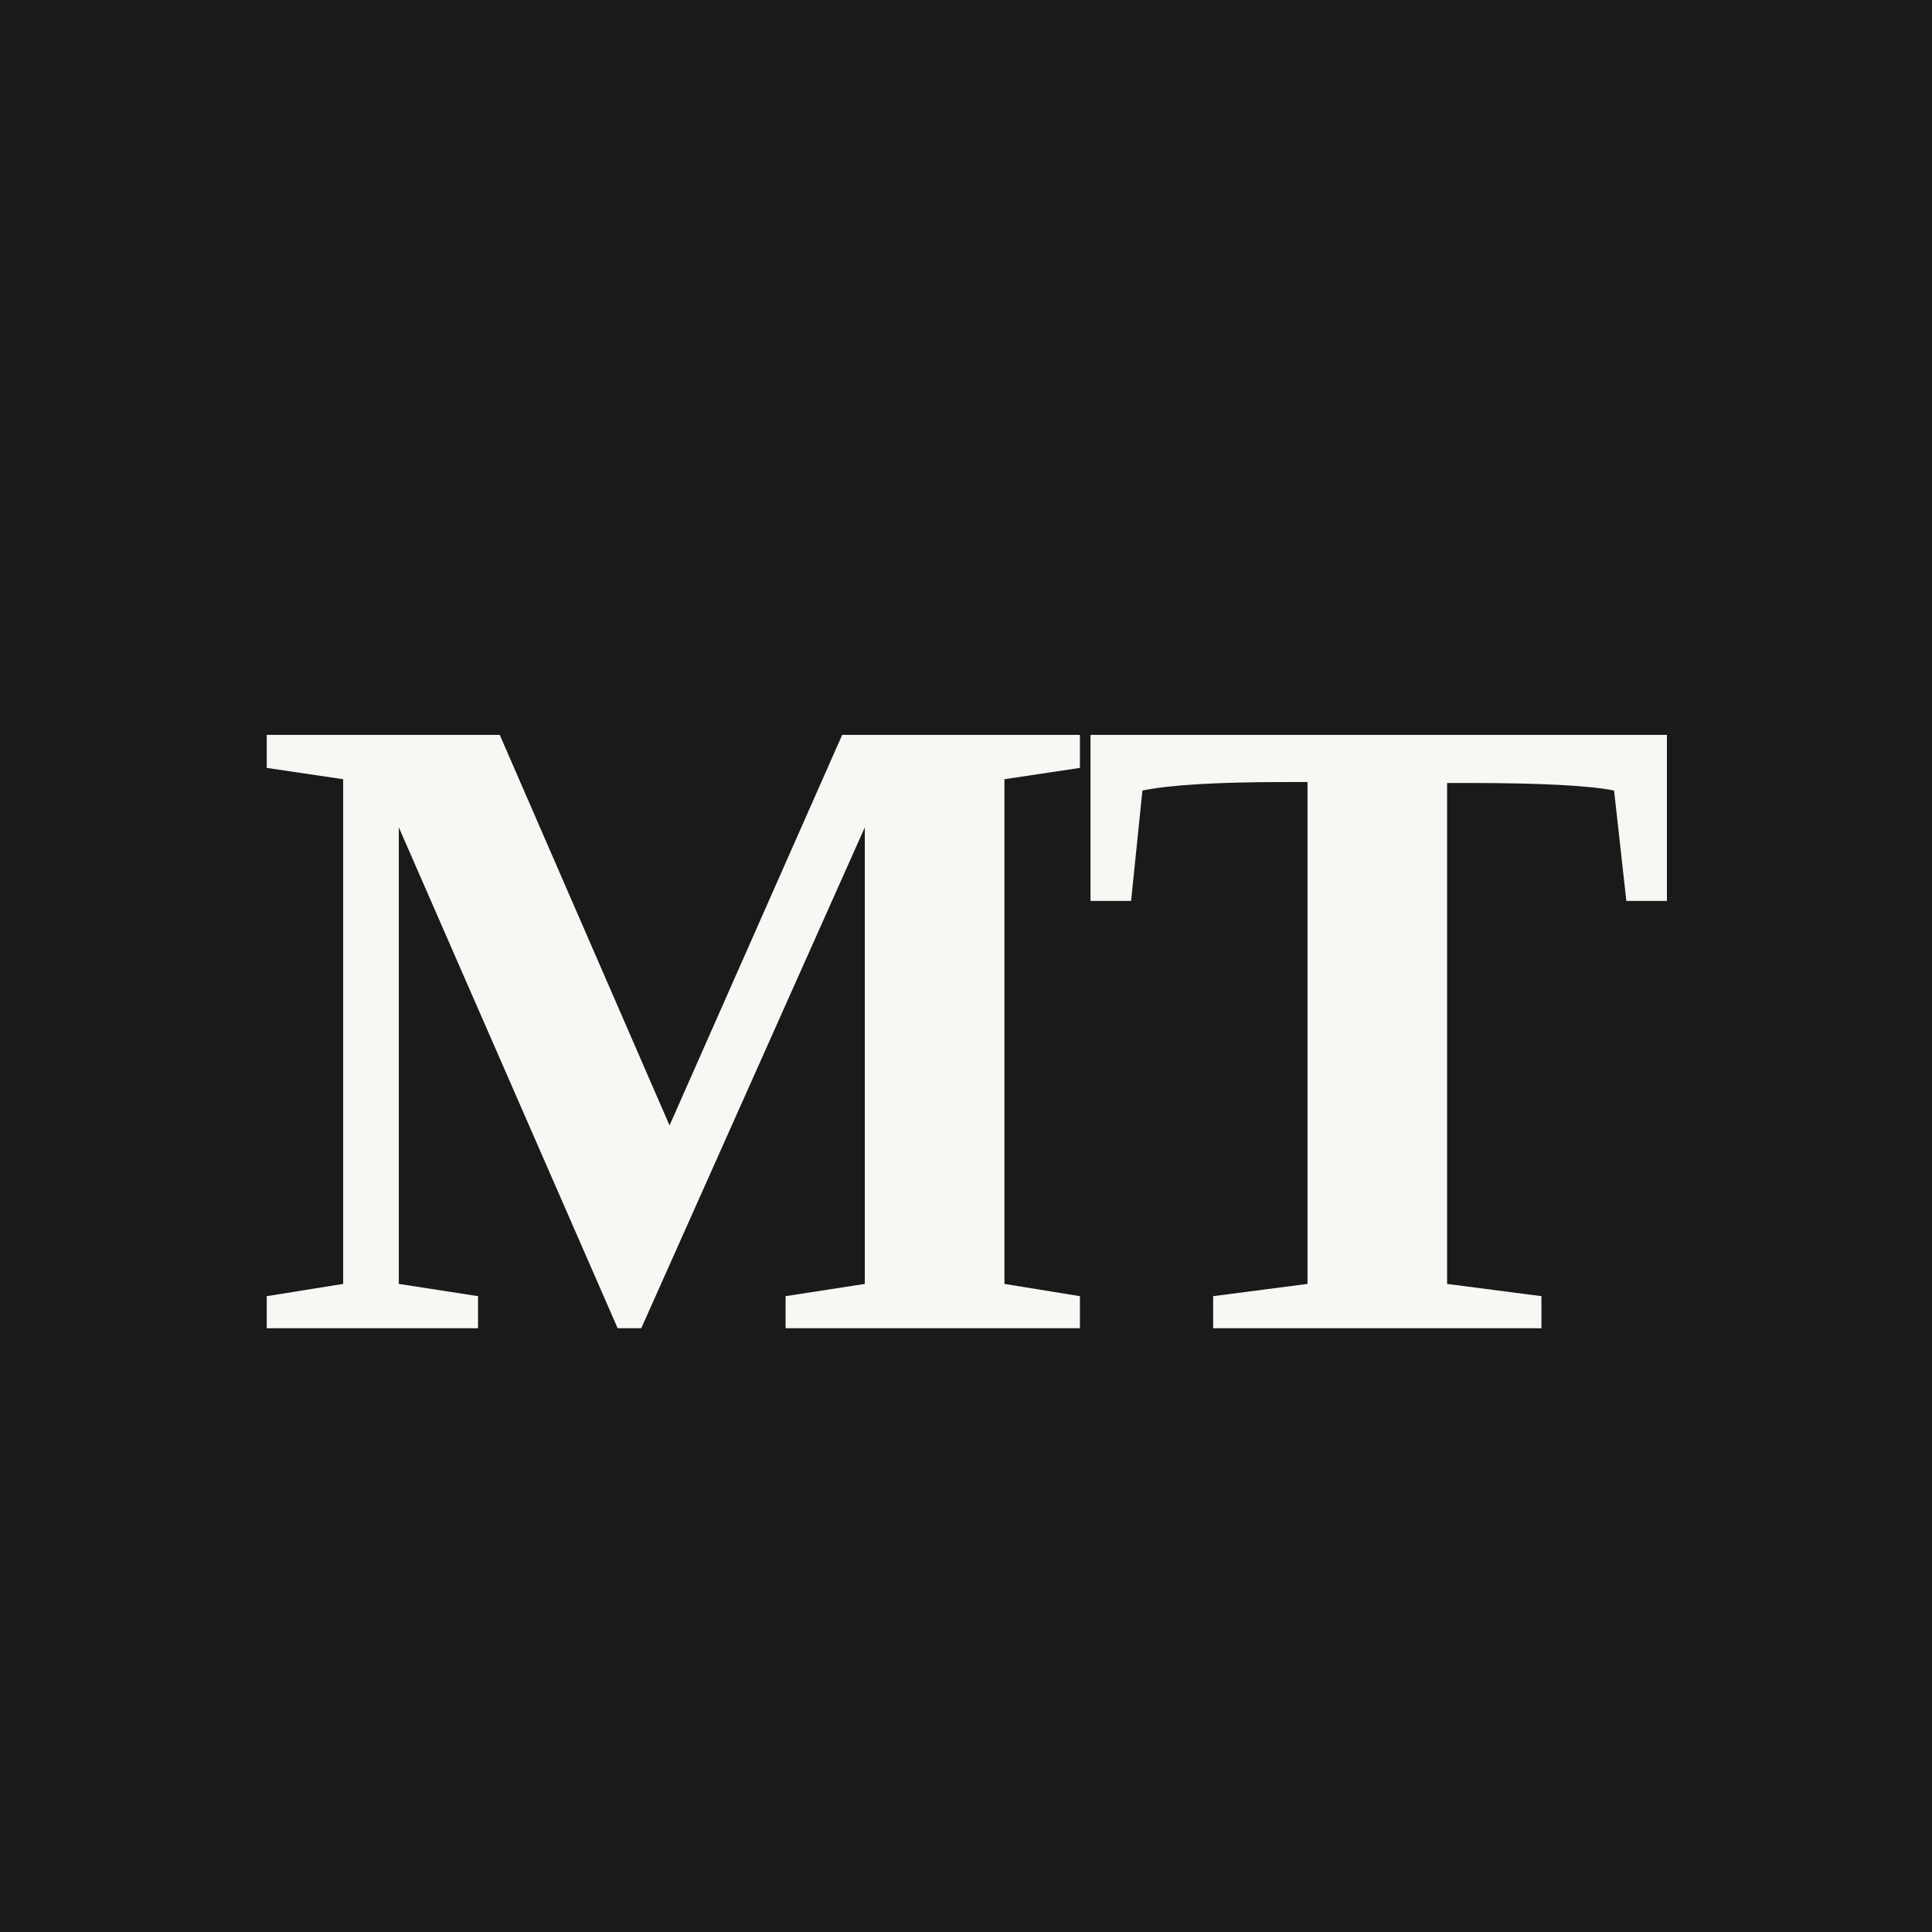
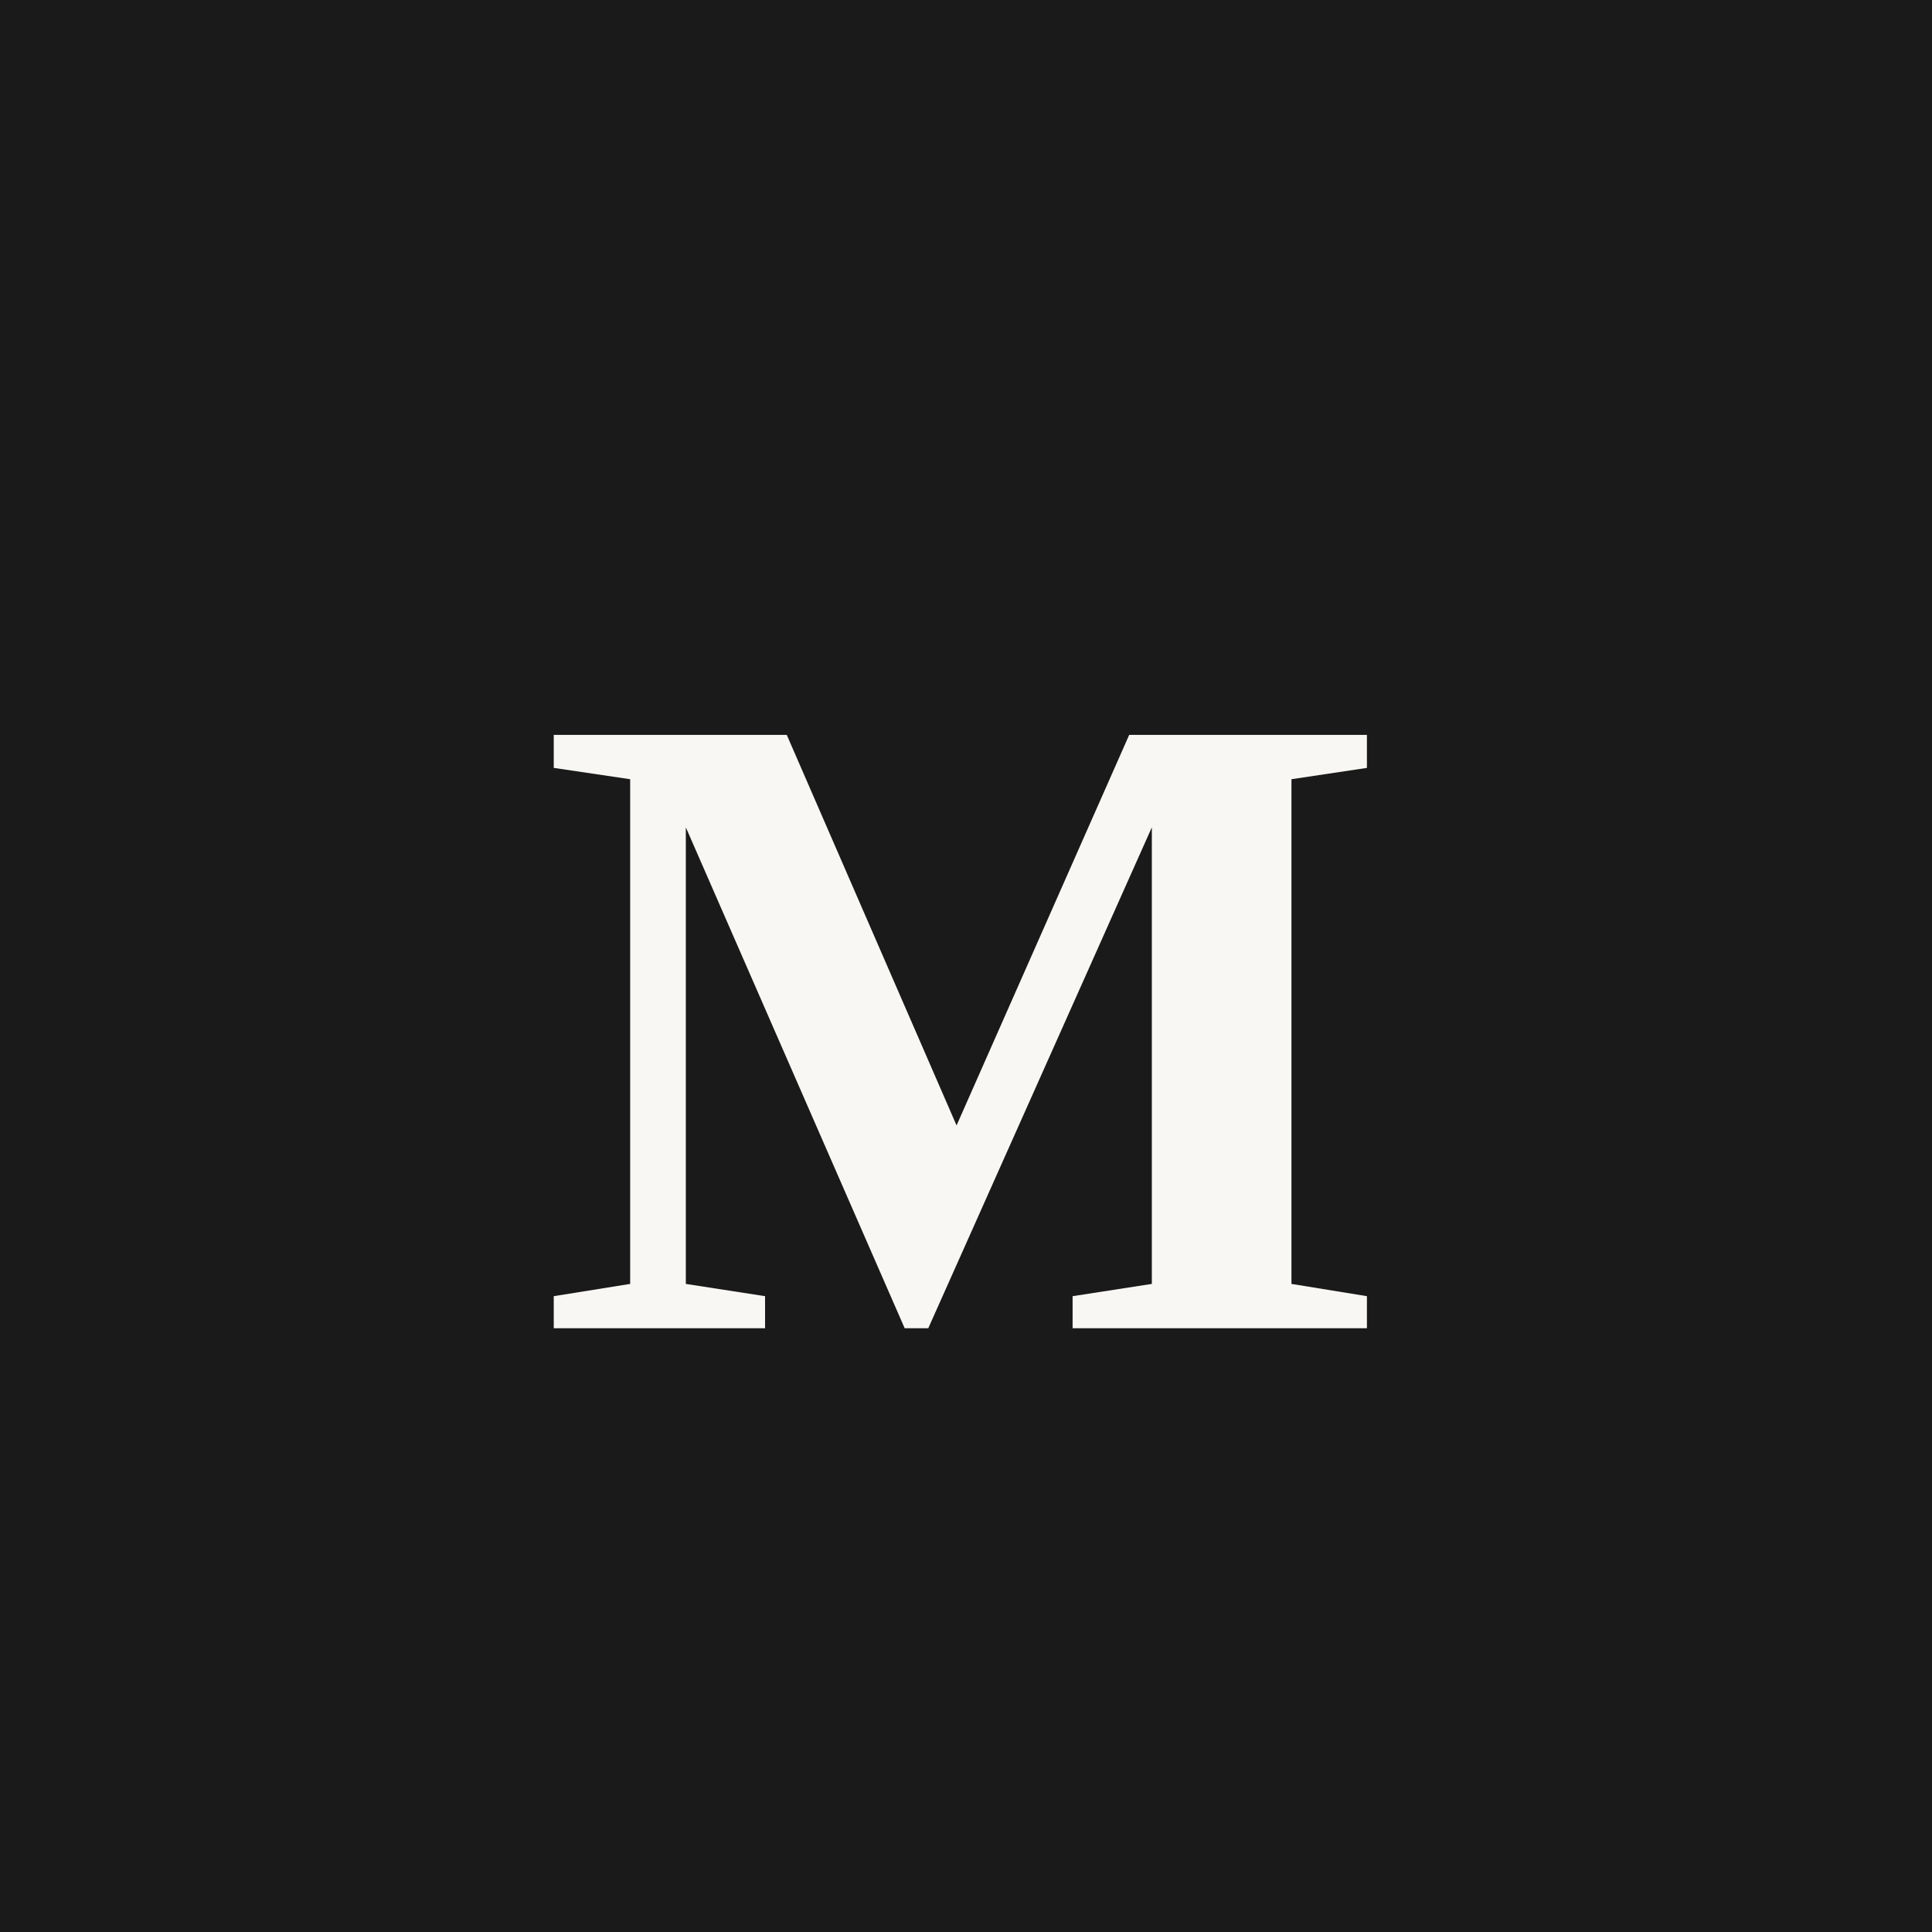
<svg xmlns="http://www.w3.org/2000/svg" viewBox="0 0 32 32">
  <rect width="32" height="32" fill="#1A1A1A" />
-   <text x="16" y="22" text-anchor="middle" font-family="Georgia, 'Times New Roman', serif" font-size="15" font-weight="700" letter-spacing="-0.5" fill="#F8F7F4">MT</text>
+   <text x="16" y="22" text-anchor="middle" font-family="Georgia, 'Times New Roman', serif" font-size="15" font-weight="700" letter-spacing="-0.5" fill="#F8F7F4">M</text>
</svg>
